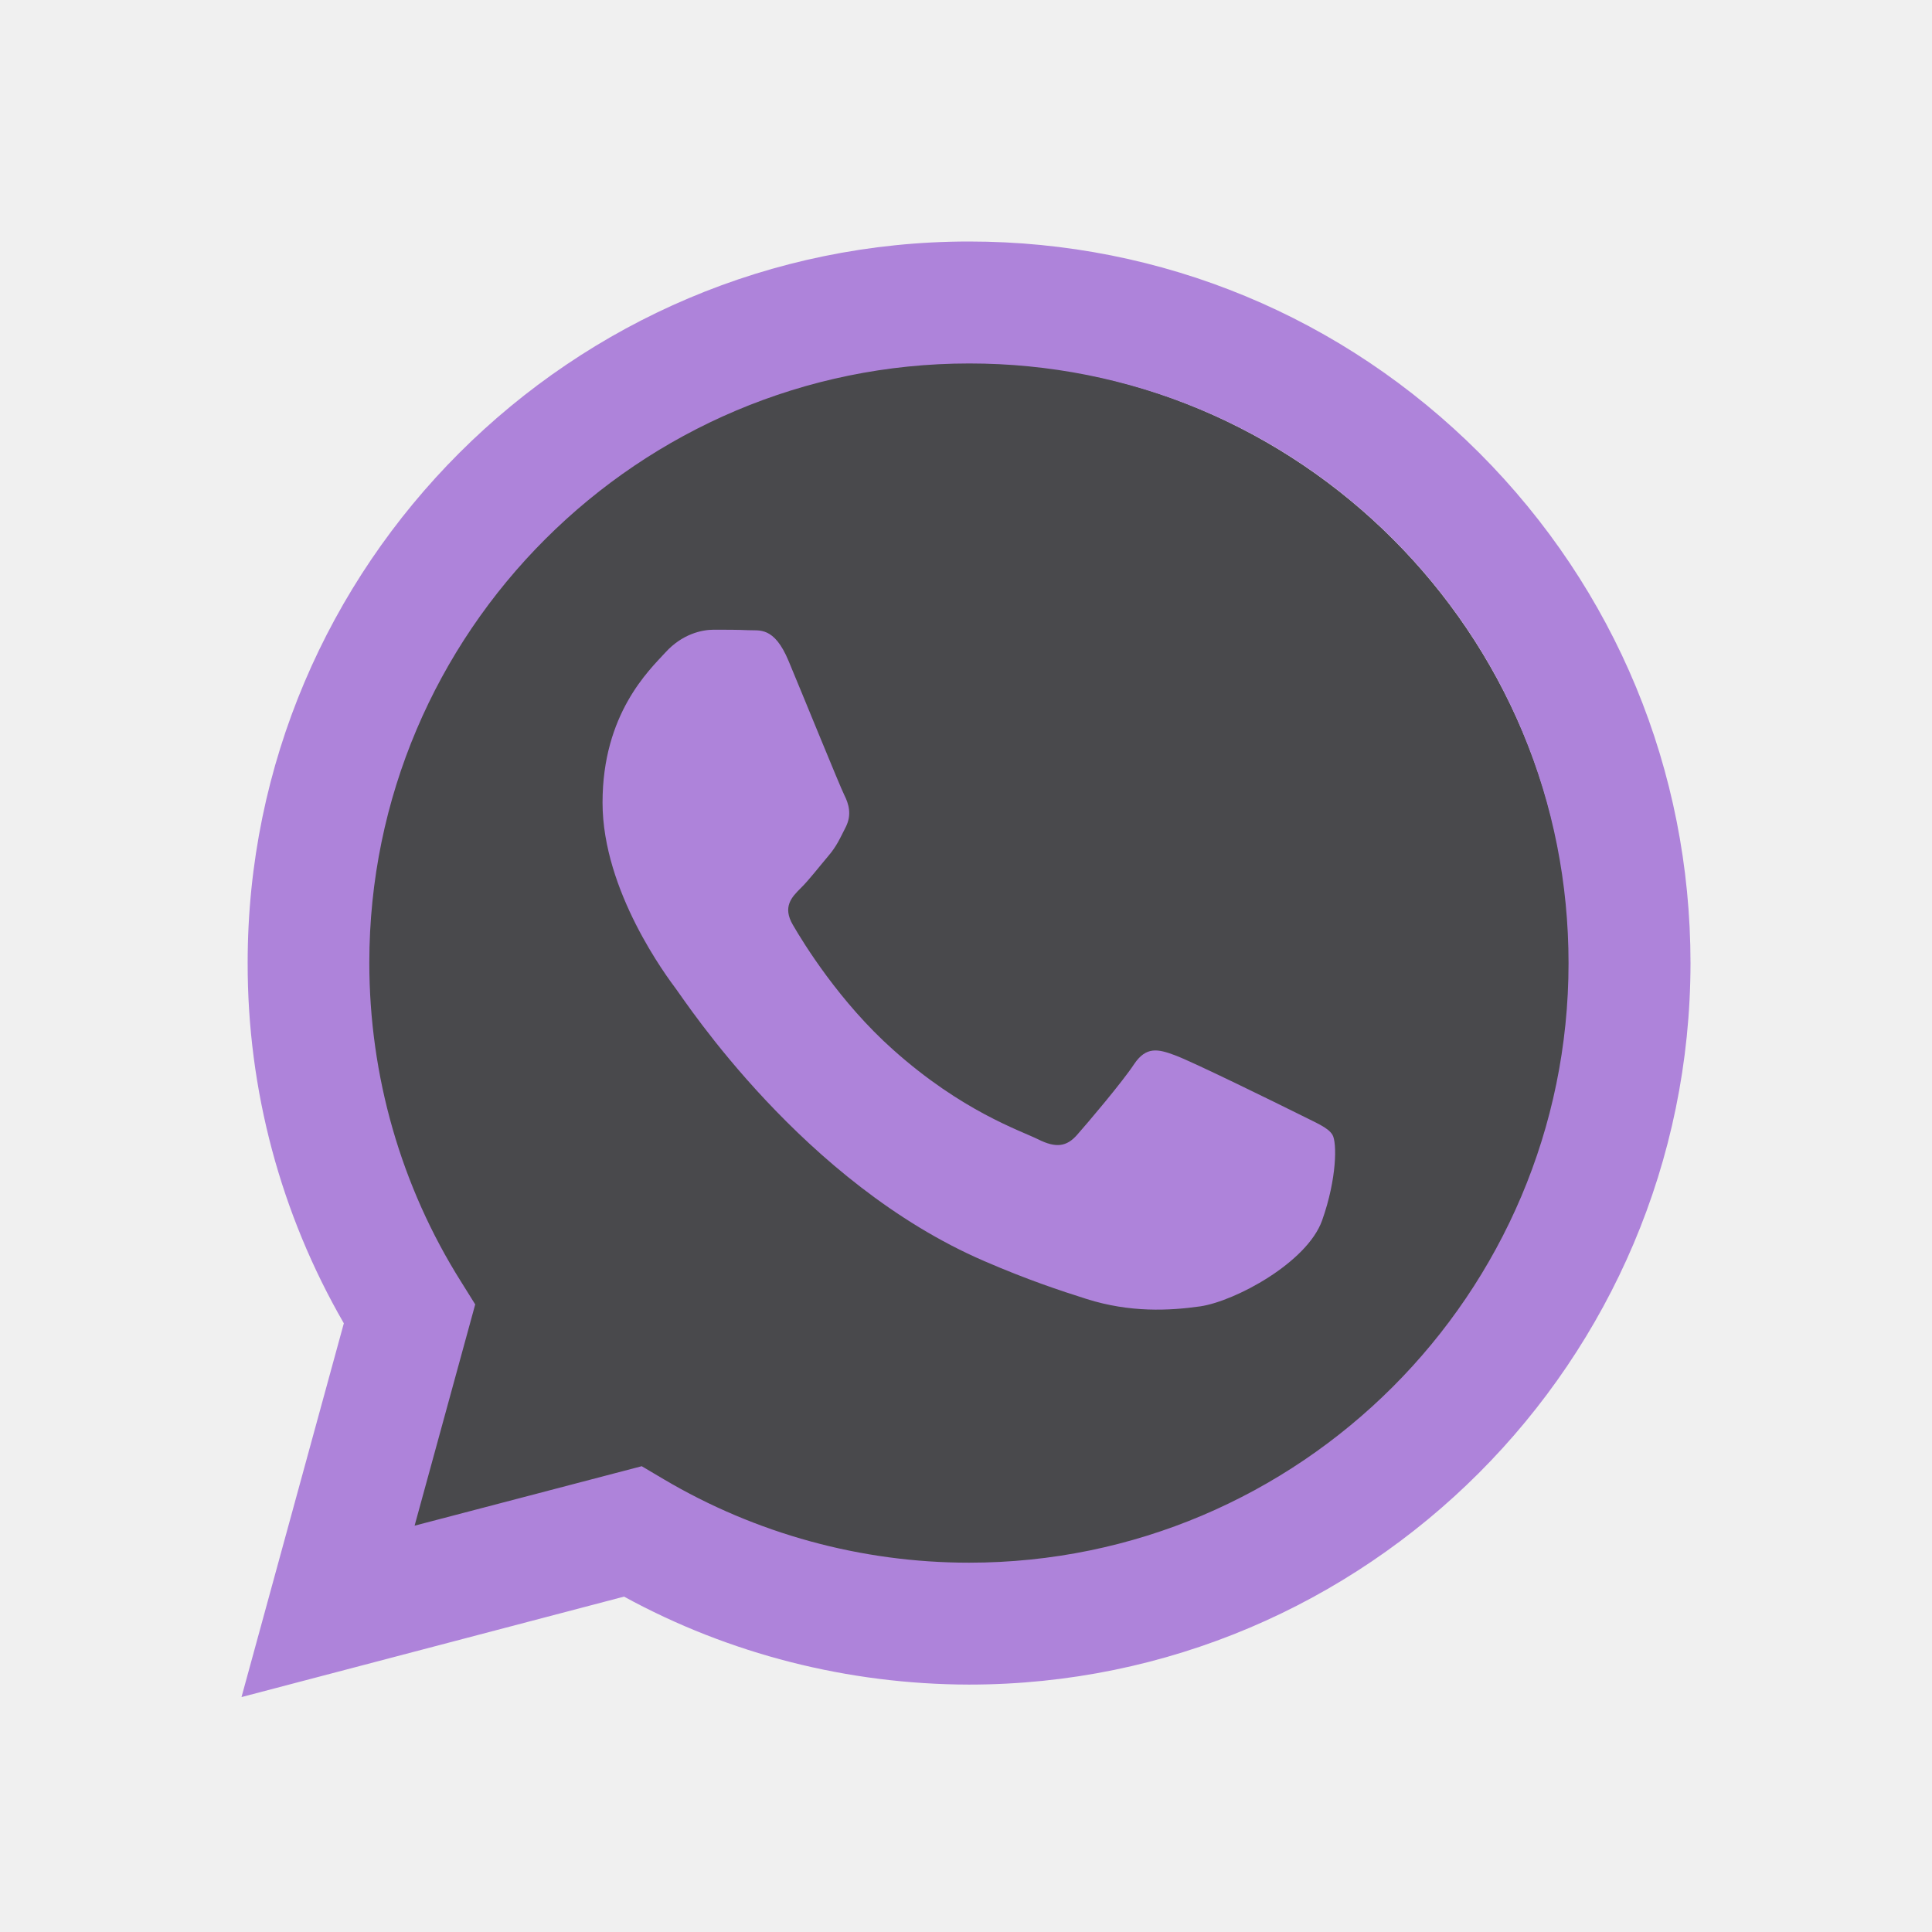
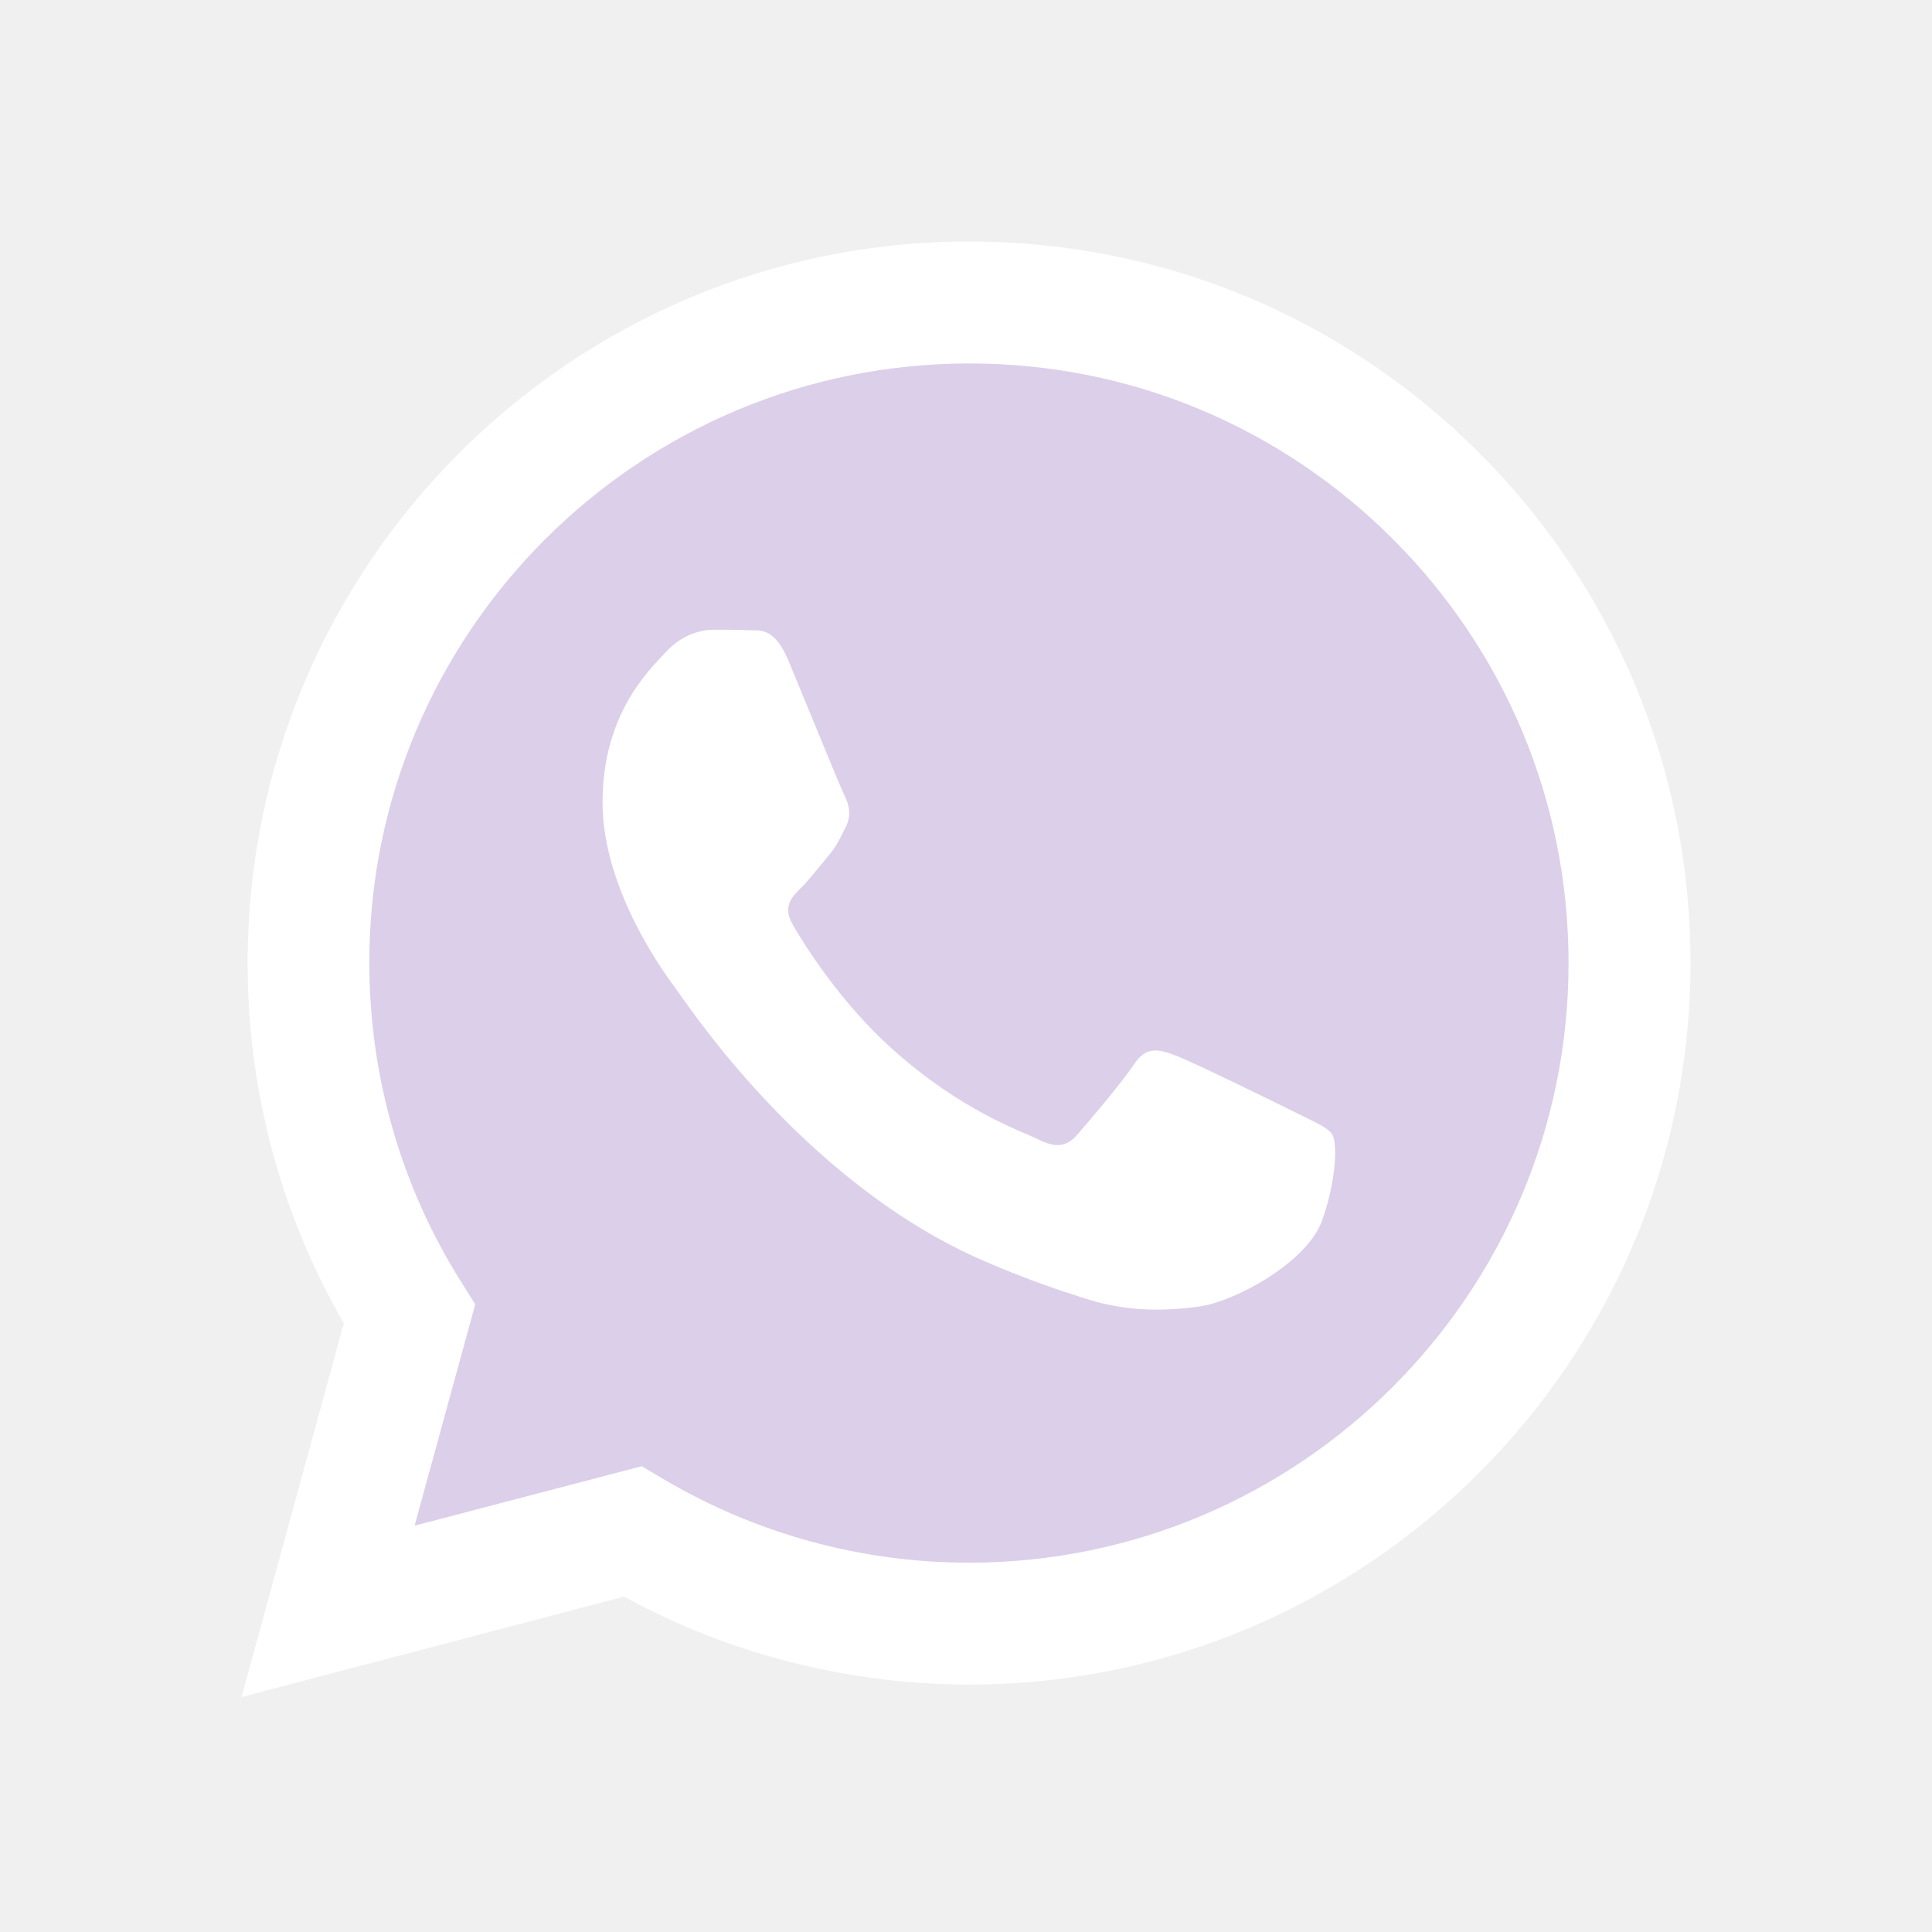
<svg xmlns="http://www.w3.org/2000/svg" width="32" height="32" viewBox="0 0 32 32" fill="none">
-   <path d="M26 16C26 21.523 21.523 26 16 26C5 26.5 6 27.5 6 16C6 10.477 10.477 6 16 6C21.523 6 26 10.477 26 16Z" fill="#49494C" />
-   <path fill-rule="evenodd" clip-rule="evenodd" d="M24.504 7.504C22.246 5.246 19.246 4 16.051 4C9.465 4 4.102 9.359 4.102 15.945C4.098 18.051 4.648 20.105 5.695 21.918L4 28.109L10.336 26.445C12.078 27.398 14.047 27.898 16.047 27.902H16.051C22.637 27.902 27.996 22.543 28 15.953C28 12.762 26.758 9.762 24.504 7.504ZM16.051 25.883H16.047C14.266 25.883 12.516 25.402 10.992 24.5L10.629 24.285L6.867 25.27L7.871 21.605L7.637 21.23C6.641 19.648 6.117 17.82 6.117 15.945C6.117 10.473 10.574 6.02 16.055 6.02C18.707 6.02 21.199 7.055 23.074 8.93C24.949 10.809 25.98 13.301 25.98 15.953C25.98 21.43 21.523 25.883 16.051 25.883ZM21.496 18.445C21.199 18.297 19.73 17.574 19.457 17.477C19.184 17.375 18.984 17.328 18.785 17.625C18.586 17.926 18.016 18.598 17.84 18.797C17.668 18.992 17.492 19.02 17.195 18.871C16.895 18.723 15.934 18.406 14.793 17.387C13.906 16.598 13.305 15.617 13.133 15.32C12.957 15.02 13.113 14.859 13.262 14.711C13.398 14.578 13.562 14.363 13.711 14.188C13.859 14.016 13.91 13.891 14.012 13.691C14.109 13.492 14.059 13.316 13.984 13.168C13.91 13.02 13.312 11.547 13.062 10.949C12.82 10.367 12.574 10.449 12.391 10.438C12.219 10.43 12.02 10.43 11.82 10.43C11.621 10.43 11.297 10.504 11.023 10.805C10.75 11.102 9.98 11.824 9.98 13.293C9.98 14.762 11.051 16.184 11.199 16.383C11.348 16.578 13.305 19.594 16.301 20.887C17.012 21.195 17.566 21.379 18 21.516C18.715 21.742 19.367 21.711 19.883 21.637C20.457 21.551 21.648 20.914 21.898 20.215C22.145 19.52 22.145 18.922 22.07 18.797C21.996 18.672 21.797 18.598 21.496 18.445Z" fill="#AE83DA" />
+   <path d="M26 16C26 21.523 21.523 26 16 26C5 26.5 6 27.5 6 16C6 10.477 10.477 6 16 6C21.523 6 26 10.477 26 16Z" fill="#AE83DA" fill-opacity="0.3" />
+   <path fill-rule="evenodd" clip-rule="evenodd" d="M24.504 7.504C22.246 5.246 19.246 4 16.051 4C9.465 4 4.102 9.359 4.102 15.945C4.098 18.051 4.648 20.105 5.695 21.918L4 28.109L10.336 26.445C12.078 27.398 14.047 27.898 16.047 27.902H16.051C22.637 27.902 27.996 22.543 28 15.953C28 12.762 26.758 9.762 24.504 7.504ZM16.051 25.883H16.047C14.266 25.883 12.516 25.402 10.992 24.5L10.629 24.285L6.867 25.27L7.871 21.605L7.637 21.23C6.641 19.648 6.117 17.82 6.117 15.945C6.117 10.473 10.574 6.02 16.055 6.02C18.707 6.02 21.199 7.055 23.074 8.93C24.949 10.809 25.98 13.301 25.98 15.953C25.98 21.43 21.523 25.883 16.051 25.883ZM21.496 18.445C21.199 18.297 19.73 17.574 19.457 17.477C19.184 17.375 18.984 17.328 18.785 17.625C18.586 17.926 18.016 18.598 17.84 18.797C17.668 18.992 17.492 19.02 17.195 18.871C16.895 18.723 15.934 18.406 14.793 17.387C13.906 16.598 13.305 15.617 13.133 15.32C12.957 15.02 13.113 14.859 13.262 14.711C13.398 14.578 13.562 14.363 13.711 14.188C13.859 14.016 13.91 13.891 14.012 13.691C14.109 13.492 14.059 13.316 13.984 13.168C13.91 13.02 13.312 11.547 13.062 10.949C12.82 10.367 12.574 10.449 12.391 10.438C12.219 10.43 12.02 10.43 11.82 10.43C11.621 10.43 11.297 10.504 11.023 10.805C10.75 11.102 9.98 11.824 9.98 13.293C9.98 14.762 11.051 16.184 11.199 16.383C11.348 16.578 13.305 19.594 16.301 20.887C17.012 21.195 17.566 21.379 18 21.516C18.715 21.742 19.367 21.711 19.883 21.637C20.457 21.551 21.648 20.914 21.898 20.215C22.145 19.52 22.145 18.922 22.07 18.797C21.996 18.672 21.797 18.598 21.496 18.445Z" fill="white" />
</svg>
